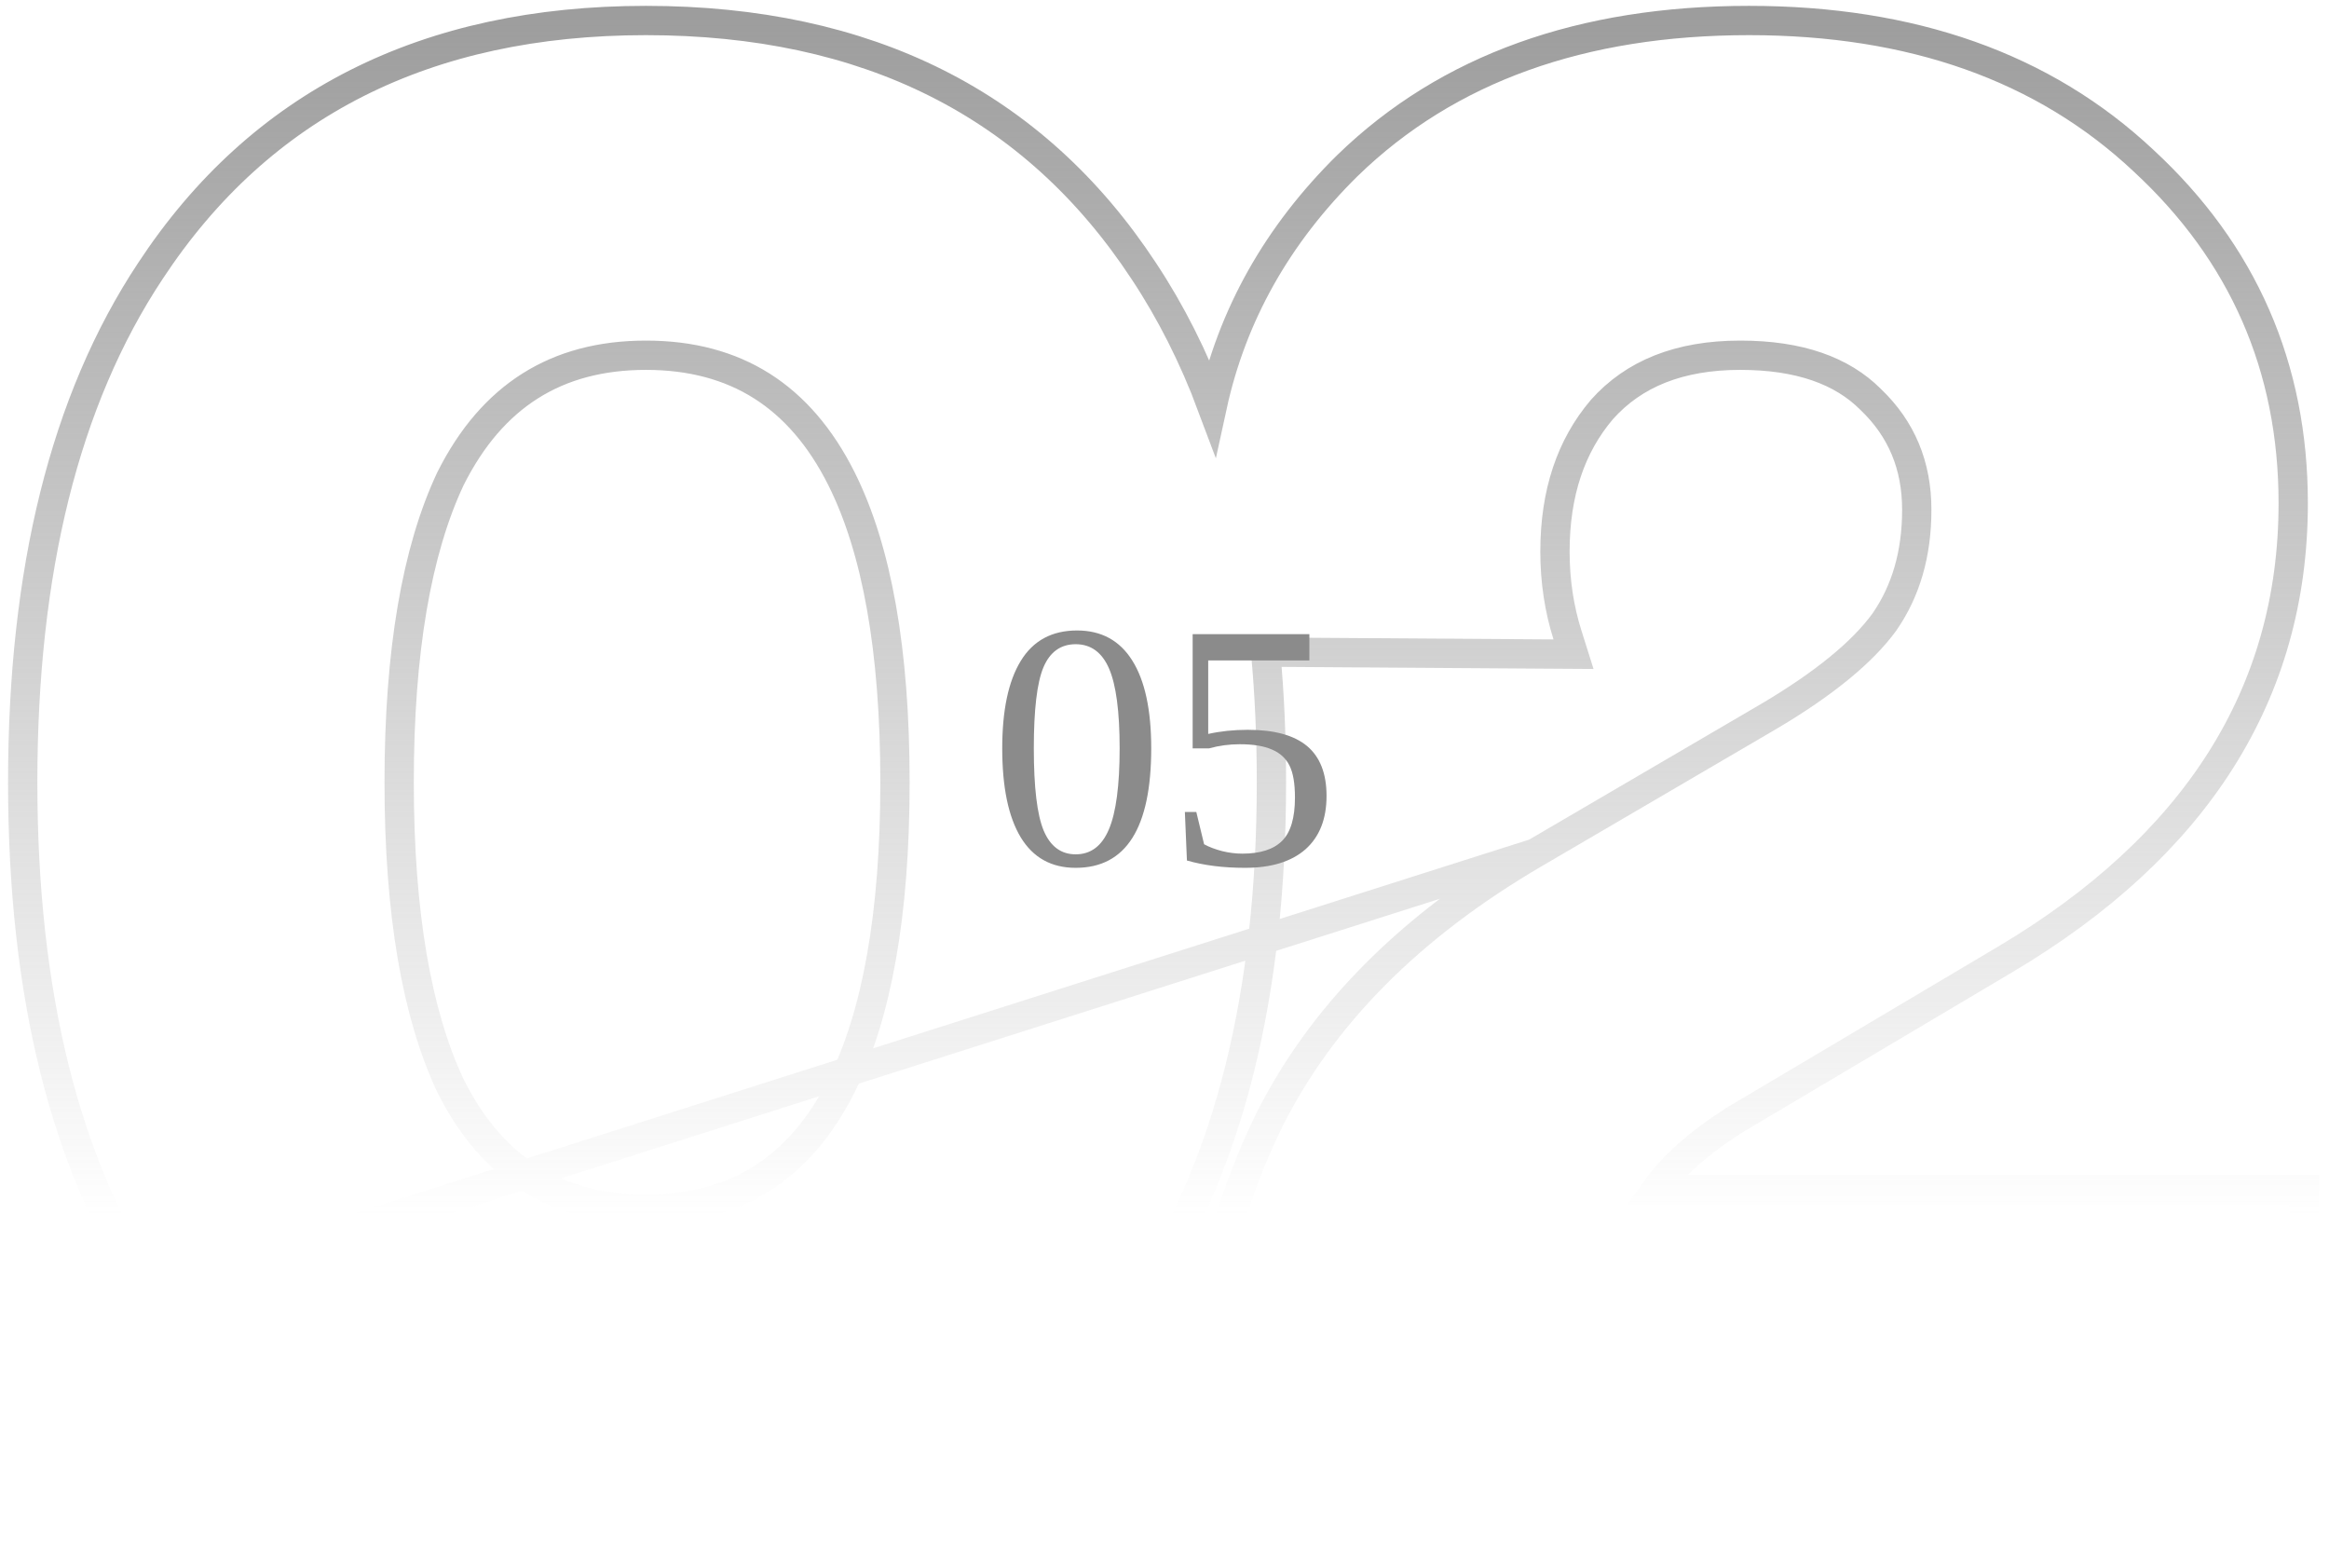
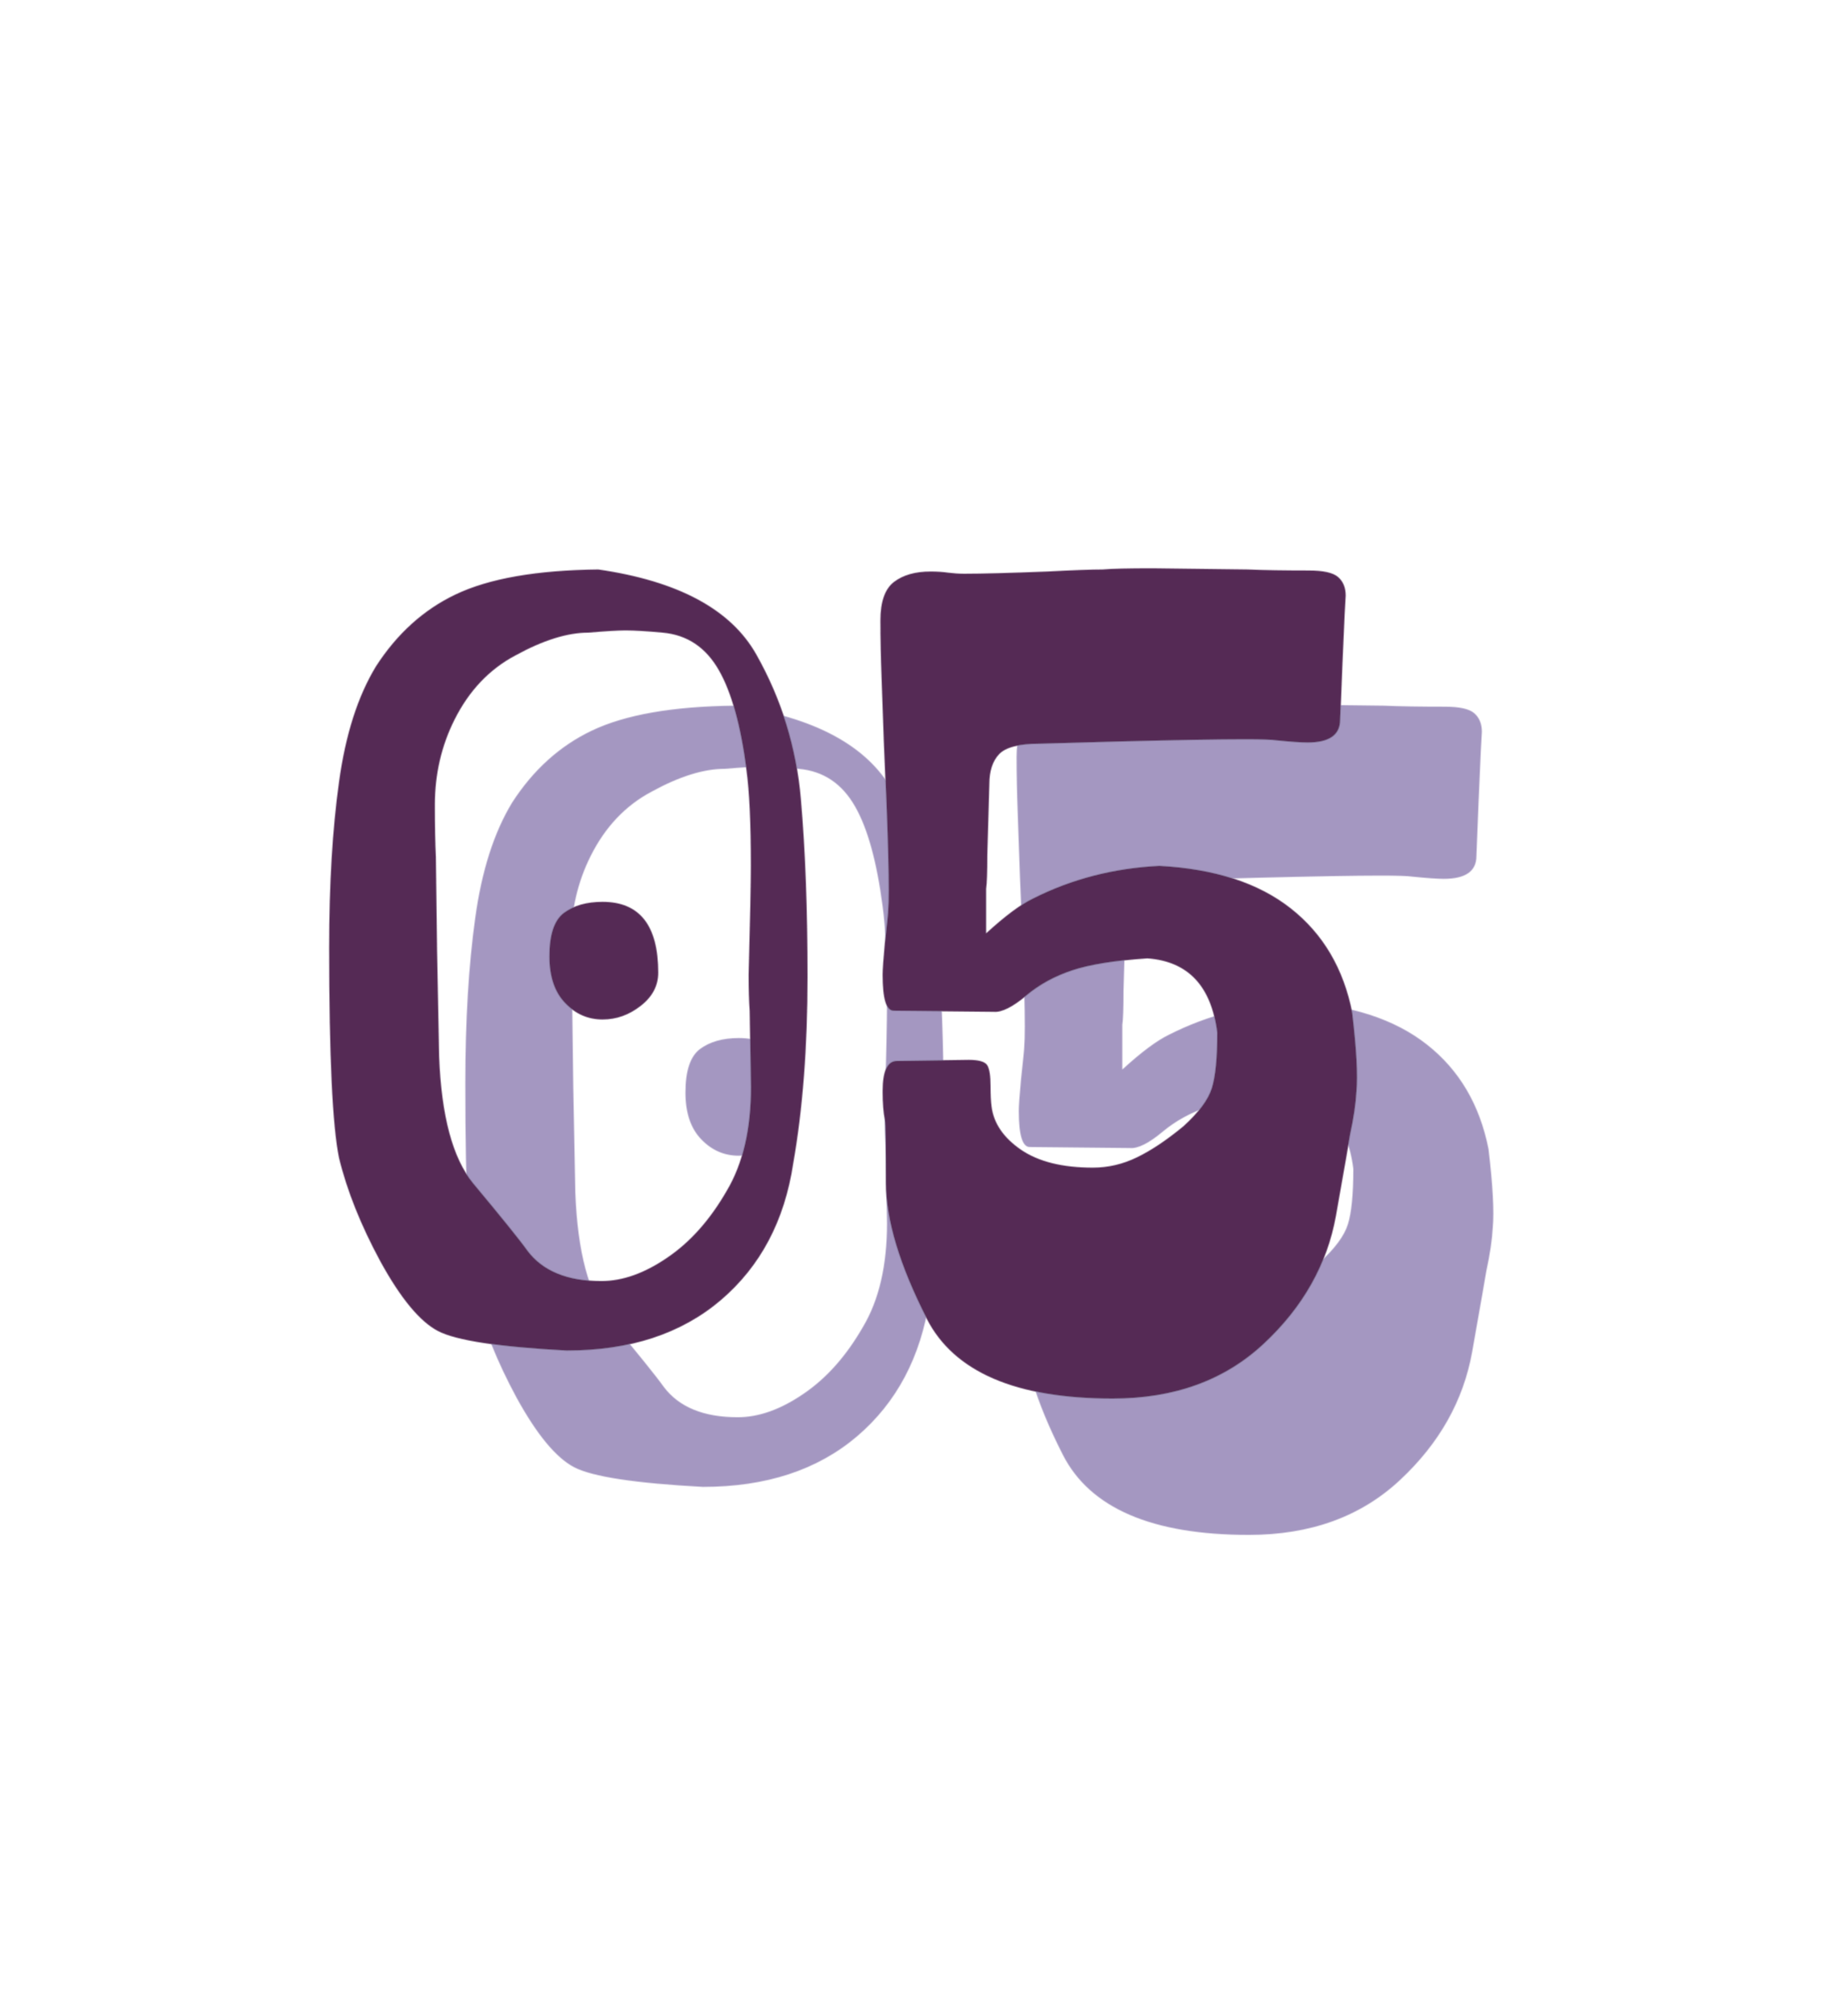
- <svg xmlns="http://www.w3.org/2000/svg" width="159" height="107" viewBox="0 0 159 107" fill="none">
-   <path d="M10.271 88.31L10.266 88.302C4.423 79.487 1.55 67.823 1.55 53.4C1.55 38.977 4.423 27.314 10.265 18.499C17.773 7.085 29.106 1.4 44.1 1.4C59.191 1.4 70.576 7.083 78.084 18.499C79.939 21.297 81.494 24.381 82.753 27.75C84.108 21.519 87.195 16.024 92.005 11.287L92.011 11.282C98.837 4.663 108.007 1.4 119.407 1.4C130.505 1.4 139.517 4.562 146.339 10.968C153.142 17.258 156.557 25.073 156.557 34.35C156.557 47.372 149.906 57.768 136.868 65.51L136.867 65.51L118.431 76.452C115.961 78.025 114.195 79.613 113.062 81.2H156.307H157.307V82.2V102V103H156.307H82.357H81.357V102C81.357 92.283 83.078 83.827 86.558 76.663L86.56 76.658C90.165 69.345 96.272 63.213 104.802 58.237L10.271 88.31ZM10.271 88.31C17.975 99.711 29.3 105.4 44.1 105.4C58.997 105.4 70.374 99.713 78.079 88.31L78.084 88.302C83.927 79.487 86.8 67.823 86.8 53.4C86.8 50.312 86.668 47.351 86.404 44.517L106.05 44.65L107.424 44.659L107.011 43.349C106.443 41.551 106.157 39.653 106.157 37.65C106.157 33.646 107.247 30.442 109.362 27.956C111.531 25.521 114.63 24.25 118.807 24.25C122.837 24.25 125.746 25.303 127.7 27.257L127.708 27.265L127.716 27.273C129.811 29.276 130.857 31.762 130.857 34.8C130.857 37.822 130.106 40.363 128.642 42.47C127.158 44.507 124.544 46.671 120.7 48.938C120.7 48.938 120.699 48.938 120.699 48.938L104.803 58.236L10.271 88.31ZM27.25 53.4C27.25 44.475 28.442 37.596 30.75 32.686C32.183 29.823 34.006 27.729 36.197 26.345C38.388 24.961 41.009 24.25 44.1 24.25C47.191 24.25 49.812 24.961 52.004 26.345C54.197 27.731 56.021 29.828 57.456 32.697C59.856 37.498 61.1 44.369 61.1 53.4C61.1 62.431 59.856 69.302 57.456 74.103C56.021 76.971 54.197 79.069 52.004 80.454C49.812 81.838 47.191 82.55 44.1 82.55C41.009 82.55 38.388 81.838 36.197 80.454C34.006 79.071 32.183 76.977 30.75 74.113C28.442 69.203 27.25 62.324 27.25 53.4Z" stroke="url(#paint0_linear)" stroke-width="2" />
+ <svg xmlns="http://www.w3.org/2000/svg" width="107.05px" height="118.4px" viewBox="196.475 15.8 107.05 118.4" style="background: rgba(181, 204, 241, 0);" preserveAspectRatio="xMidYMid">
  <defs>
-     <linearGradient id="paint0_linear" x1="79" y1="-14" x2="79" y2="83" gradientUnits="userSpaceOnUse">
-       <stop stop-color="#8B8B8B" />
-       <stop offset="1" stop-color="#8B8B8B" stop-opacity="0" />
-     </linearGradient>
+     <filter id="editing-hover" x="-100%" y="-100%" width="300%" height="300%">
+       <feFlood flood-color="#a497c1" result="flood" />
+       <feComposite operator="in" in2="SourceAlpha" in="flood" result="shadow" />
+       <feOffset dx="-4" dy="-4" in="SourceGraphic" result="offset-1" />
+       <feOffset dx="4" dy="4" in="shadow" result="offset-2" />
+       <feMerge>
+         <feMergeNode in="offset-2" />
+         <feMergeNode in="offset-1" />
+       </feMerge>
+     </filter>
  </defs>
-   <text x="50%" y="50%" text-anchor="middle" dominant-baseline="middle" font-size="24" fill="#8B8B8B">05</text>
+   <g filter="url(#editing-hover)">
+     <g transform="translate(217.8884, 99.385)">
+       <path d="M15.87-0.26L15.87-0.26Q9.92-0.58 8.32-1.41L8.32-1.41L8.32-1.41Q6.72-2.24 4.93-5.50L4.93-5.50L4.93-5.50Q3.20-8.70 2.50-11.58L2.50-11.58L2.50-11.58Q1.92-14.40 1.92-23.94L1.92-23.94L1.92-23.94Q1.92-29.50 2.50-33.66L2.50-33.66L2.50-33.66Q3.07-37.82 4.67-40.45L4.67-40.45L4.67-40.45Q6.53-43.33 9.34-44.67L9.34-44.67L9.34-44.67Q12.29-46.08 17.73-46.14L17.73-46.14L17.73-46.14Q24.77-45.12 27.01-41.15L27.01-41.15L27.01-41.15Q29.25-37.18 29.63-32.64L29.63-32.64L29.63-32.64Q30.02-28.16 30.02-22.21L30.02-22.21L30.02-22.21Q30.02-16.06 29.18-11.26L29.18-11.26L29.18-11.26Q28.42-6.21 24.93-3.23L24.93-3.23L24.93-3.23Q21.44-0.26 15.87-0.26L15.87-0.26ZM17.15-42.43L17.15-42.43Q15.30-42.43 12.86-41.09L12.86-41.09L12.86-41.09Q10.56-39.87 9.28-37.31L9.28-37.31L9.28-37.31Q8.13-35.01 8.13-32.32L8.13-32.32L8.13-32.32Q8.13-30.46 8.19-29.25L8.19-29.25L8.26-23.74L8.38-17.54L8.38-17.54Q8.58-12.29 10.37-10.11L10.37-10.11L10.37-10.11Q12.93-7.04 13.57-6.14L13.57-6.14L13.57-6.14Q14.91-4.35 17.92-4.35L17.92-4.35L17.92-4.35Q19.78-4.35 21.79-5.73L21.79-5.73L21.79-5.73Q23.81-7.10 25.28-9.66L25.28-9.66L25.28-9.66Q26.69-12.03 26.69-15.74L26.69-15.74L26.62-20.22L26.62-20.22Q26.56-21.06 26.56-22.34L26.56-22.34L26.56-22.34Q26.69-27.20 26.69-28.74L26.69-28.74L26.69-28.74Q26.69-32.51 26.43-34.37L26.43-34.37L26.43-34.37Q25.92-38.27 24.83-40.19L24.83-40.19L24.83-40.19Q23.68-42.24 21.50-42.43L21.50-42.43L21.50-42.43Q20.10-42.56 19.33-42.56L19.33-42.56L19.33-42.56Q18.69-42.56 17.15-42.43L17.15-42.43ZM17.98-26.62L17.98-26.62Q21.25-26.62 21.25-22.46L21.25-22.46L21.25-22.46Q21.25-21.31 20.22-20.51L20.22-20.51L20.22-20.51Q19.20-19.71 17.98-19.71L17.98-19.71L17.98-19.71Q16.70-19.71 15.78-20.67L15.78-20.67L15.78-20.67Q14.85-21.63 14.85-23.42L14.85-23.42L14.85-23.42Q14.85-25.34 15.71-25.98L15.71-25.98L15.71-25.98Q16.58-26.62 17.98-26.62L17.98-26.62ZM39.23-45.89L39.23-45.89Q40.77-45.89 44.10-46.02L44.10-46.02L44.10-46.02Q46.40-46.14 47.36-46.14L47.36-46.14L47.36-46.14Q48.13-46.21 50.30-46.21L50.30-46.21L55.87-46.14L55.87-46.14Q57.28-46.08 59.46-46.08L59.46-46.08L59.46-46.08Q60.74-46.08 61.18-45.70L61.18-45.70L61.18-45.70Q61.63-45.31 61.63-44.61L61.63-44.61L61.57-43.52L61.44-40.58L61.31-37.31L61.31-37.31Q61.31-35.97 59.39-35.97L59.39-35.97L59.39-35.97Q58.82-35.97 57.54-36.10L57.54-36.10L57.54-36.10Q57.15-36.16 55.68-36.16L55.68-36.16L55.68-36.16Q53.44-36.16 48.32-36.03L48.32-36.03L43.65-35.90L43.65-35.90Q41.86-35.90 41.28-35.30L41.28-35.30L41.28-35.30Q40.70-34.69 40.70-33.54L40.70-33.54L40.58-29.38L40.58-29.38Q40.58-27.84 40.51-27.39L40.51-27.39L40.51-24.77L40.51-24.77Q42.18-26.30 43.26-26.82L43.26-26.82L43.26-26.82Q46.66-28.54 50.69-28.74L50.69-28.74L50.69-28.74Q55.55-28.48 58.40-26.24L58.40-26.24L58.40-26.24Q61.25-24 62.02-20.10L62.02-20.10L62.02-20.10Q62.40-16.90 62.27-15.49L62.27-15.49L62.27-15.49Q62.21-14.40 61.89-12.93L61.89-12.93L61.89-12.93Q61.82-12.48 61.06-8.19L61.06-8.19L61.06-8.19Q60.29-3.90 56.83-0.67L56.83-0.67L56.83-0.67Q53.38 2.56 47.94 2.56L47.94 2.56L47.94 2.56Q39.42 2.56 37.02-2.14L37.02-2.14L37.02-2.14Q34.62-6.85 34.62-10.11L34.62-10.11L34.62-10.11Q34.62-13.38 34.56-13.82L34.56-13.82L34.56-13.82Q34.43-14.46 34.43-15.49L34.43-15.49L34.43-15.49Q34.43-17.28 35.26-17.28L35.26-17.28L39.49-17.34L39.49-17.34Q40.38-17.34 40.58-17.02L40.58-17.02L40.58-17.02Q40.77-16.70 40.77-15.81L40.77-15.81L40.77-15.81Q40.77-15.04 40.83-14.59L40.83-14.59L40.83-14.59Q41.02-13.12 42.56-12.06L42.56-12.06L42.56-12.06Q44.10-11.01 46.78-11.01L46.78-11.01L46.78-11.01Q48.13-11.01 49.38-11.62L49.38-11.62L49.38-11.62Q50.62-12.22 52.10-13.44L52.10-13.44L52.10-13.44Q53.44-14.66 53.76-15.68L53.76-15.68L53.76-15.68Q54.08-16.70 54.08-18.94L54.08-18.94L54.08-18.94Q53.57-23.04 49.98-23.30L49.98-23.30L49.98-23.30Q47.10-23.10 45.57-22.59L45.57-22.59L45.57-22.59Q44.03-22.08 42.88-21.12L42.88-21.12L42.88-21.12Q41.66-20.10 40.96-20.16L40.96-20.16L35.07-20.22L35.07-20.22Q34.43-20.22 34.43-22.34L34.43-22.34L34.43-22.34Q34.43-22.78 34.56-24.19L34.56-24.19L34.56-24.19Q34.75-25.92 34.75-26.11L34.75-26.11L34.75-26.11Q34.88-27.65 34.50-36.03L34.50-36.03L34.50-36.03Q34.43-37.89 34.37-39.74L34.37-39.74L34.37-39.74Q34.30-41.60 34.30-43.14L34.30-43.14L34.30-43.14Q34.30-44.80 35.10-45.41L35.10-45.41L35.10-45.41Q35.90-46.02 37.25-46.02L37.25-46.02L37.25-46.02Q37.82-46.02 38.30-45.95L38.30-45.95L38.30-45.95Q38.78-45.89 39.23-45.89L39.23-45.89Z" fill="#542b55" />
+     </g>
+   </g>
+   <style>text {
+   font-size: 64px;
+   font-family: Arial Black;
+   dominant-baseline: central;
+   text-anchor: middle;
+ }</style>
</svg>
